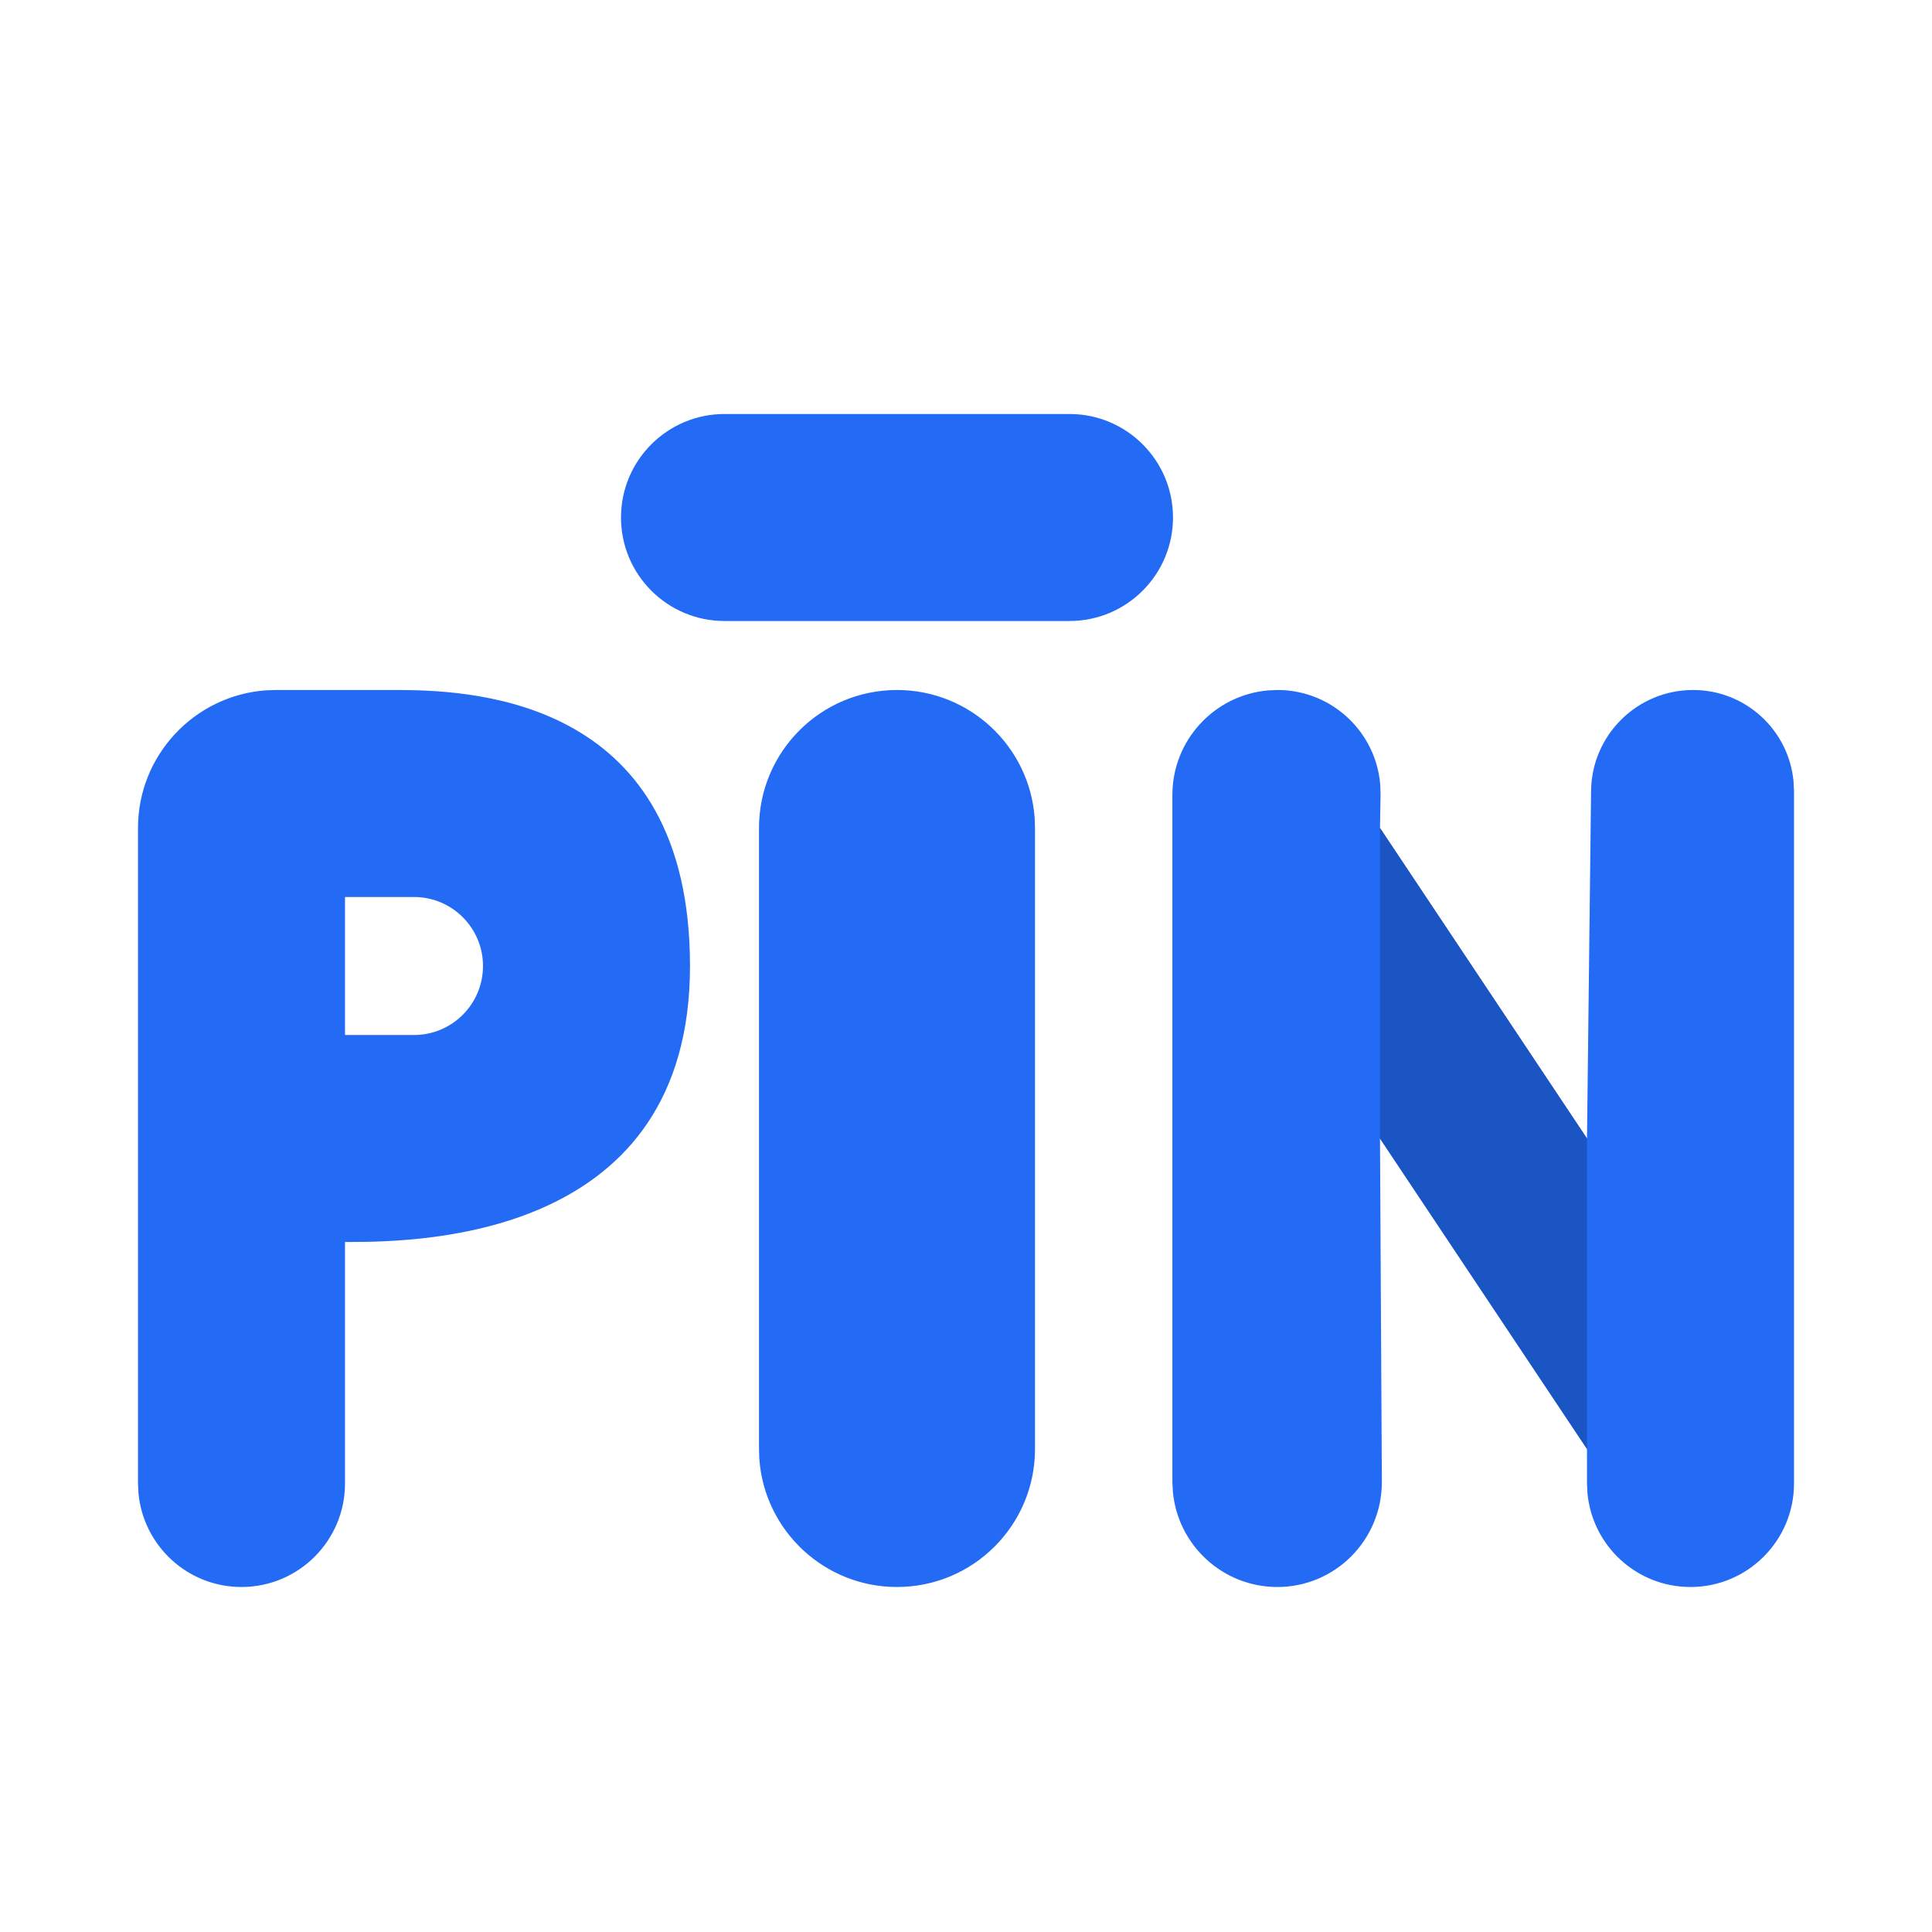
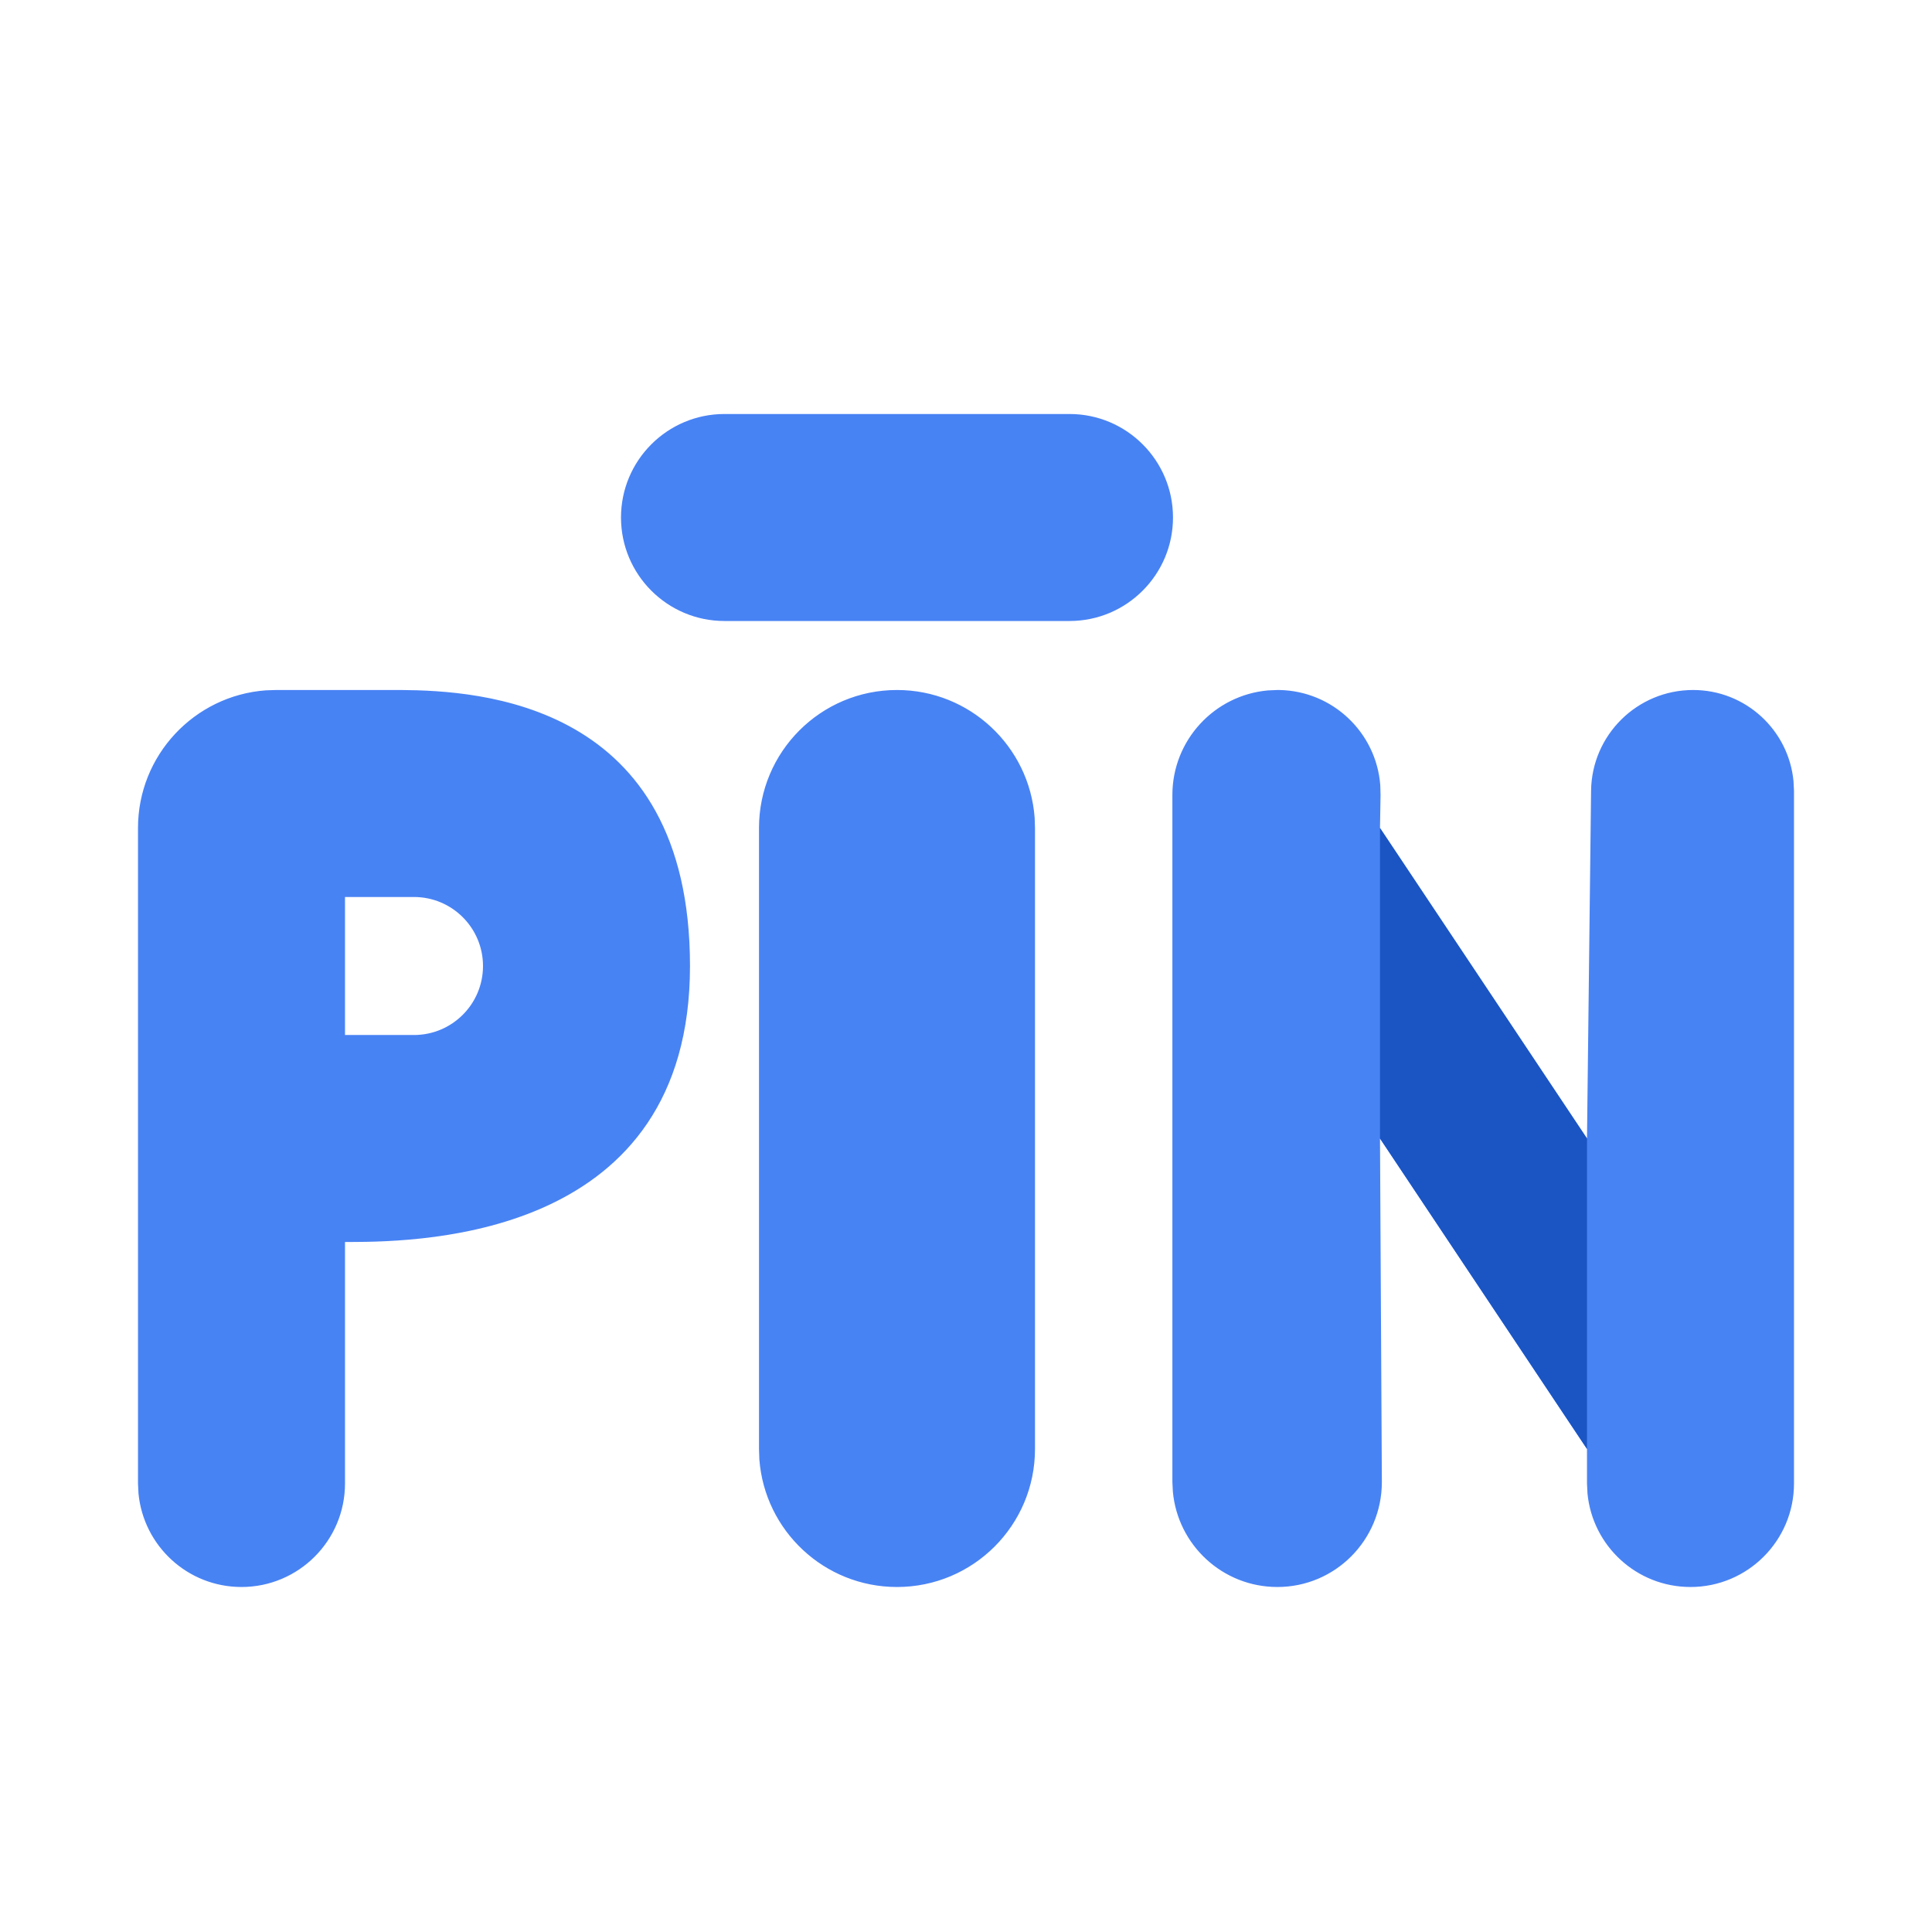
<svg xmlns="http://www.w3.org/2000/svg" width="28px" height="28px" viewBox="0 0 28 28" version="1.1">
-   <g id="3/33备份-2" stroke="none" stroke-width="1" fill="none" fill-rule="evenodd">
-     <path d="M5.809,10 C6.942,10.008 10,10.174 10,14 C10,17.915 6.168,17.998 5.068,18 L5,18 L5,21.5 C5,22.328 4.328,23 3.5,23 C2.72,23 2.08,22.405 2.007,21.644 L2,21.5 L2,12 C2,10.946 2.816,10.082 3.851,10.005 L4,10 L5.809,10 Z M13,10 C14.054,10 14.918,10.816 14.995,11.851 L15,12 L15,21 C15,22.105 14.105,23 13,23 C11.946,23 11.082,22.184 11.005,21.149 L11,21 L11,12 C11,10.895 11.895,10 13,10 Z M18.54,10 C19.317,10.014 19.945,10.618 20.004,11.378 L20.008,11.522 L20,12 L23,16.5 L23.059,11.462 C23.068,10.652 23.728,10 24.538,10 C25.298,10 25.922,10.58 25.993,11.321 L26,11.462 L26,21.5 C26,22.328 25.328,23 24.5,23 C23.72,23 23.08,22.405 23.007,21.644 L23,21.5 L23,21 L20,16.5 L20.027,21.478 C20.027,22.322 19.349,23 18.513,23 C17.719,23 17.068,22.392 16.998,21.617 L16.991,21.478 L16.991,11.522 C16.991,10.728 17.599,10.076 18.375,10.006 L18.513,10 L18.54,10 Z M6,13 L5,13 L5,15 L6,15 C6.552,15 7,14.552 7,14 C7,13.448 6.552,13 6,13 L6,13 Z M15.5,6 C16.328,6 17,6.672 17,7.5 C17,8.328 16.328,9 15.5,9 L10.5,9 C9.672,9 9,8.328 9,7.5 C9,6.672 9.672,6 10.5,6 L15.5,6 Z" id="形状结合" fill="#236BF4" fill-rule="nonzero" />
+   <g id="3/pin1" stroke="none" stroke-width="1" fill="none" fill-rule="evenodd">
+     <path d="M5.809,10 C6.942,10.008 10,10.174 10,14 C10,17.915 6.168,17.998 5.068,18 L5,18 L5,21.5 C5,22.328 4.328,23 3.5,23 C2.72,23 2.08,22.405 2.007,21.644 L2,21.5 L2,12 C2,10.946 2.816,10.082 3.851,10.005 L4,10 L5.809,10 Z M13,10 C14.054,10 14.918,10.816 14.995,11.851 L15,12 L15,21 C15,22.105 14.105,23 13,23 C11.946,23 11.082,22.184 11.005,21.149 L11,21 L11,12 C11,10.895 11.895,10 13,10 Z M18.54,10 C19.317,10.014 19.945,10.618 20.004,11.378 L20.008,11.522 L20,12 L23,16.5 L23.059,11.462 C23.068,10.652 23.728,10 24.538,10 C25.298,10 25.922,10.58 25.993,11.321 L26,11.462 L26,21.5 C26,22.328 25.328,23 24.5,23 C23.72,23 23.08,22.405 23.007,21.644 L23,21.5 L23,21 L20,16.5 L20.027,21.478 C20.027,22.322 19.349,23 18.513,23 C17.719,23 17.068,22.392 16.998,21.617 L16.991,21.478 L16.991,11.522 C16.991,10.728 17.599,10.076 18.375,10.006 L18.513,10 L18.54,10 Z M6,13 L5,13 L5,15 L6,15 C6.552,15 7,14.552 7,14 C7,13.448 6.552,13 6,13 L6,13 Z M15.5,6 C16.328,6 17,6.672 17,7.5 C17,8.328 16.328,9 15.5,9 L10.5,9 C9.672,9 9,8.328 9,7.5 C9,6.672 9.672,6 10.5,6 L15.5,6 Z" id="形状结合" fill="#4883F4" fill-rule="nonzero" />
    <polygon id="路径" fill="#1B55C4" fill-rule="nonzero" points="20 12 23 16.5 23 21 20 16.5" />
  </g>
</svg>
